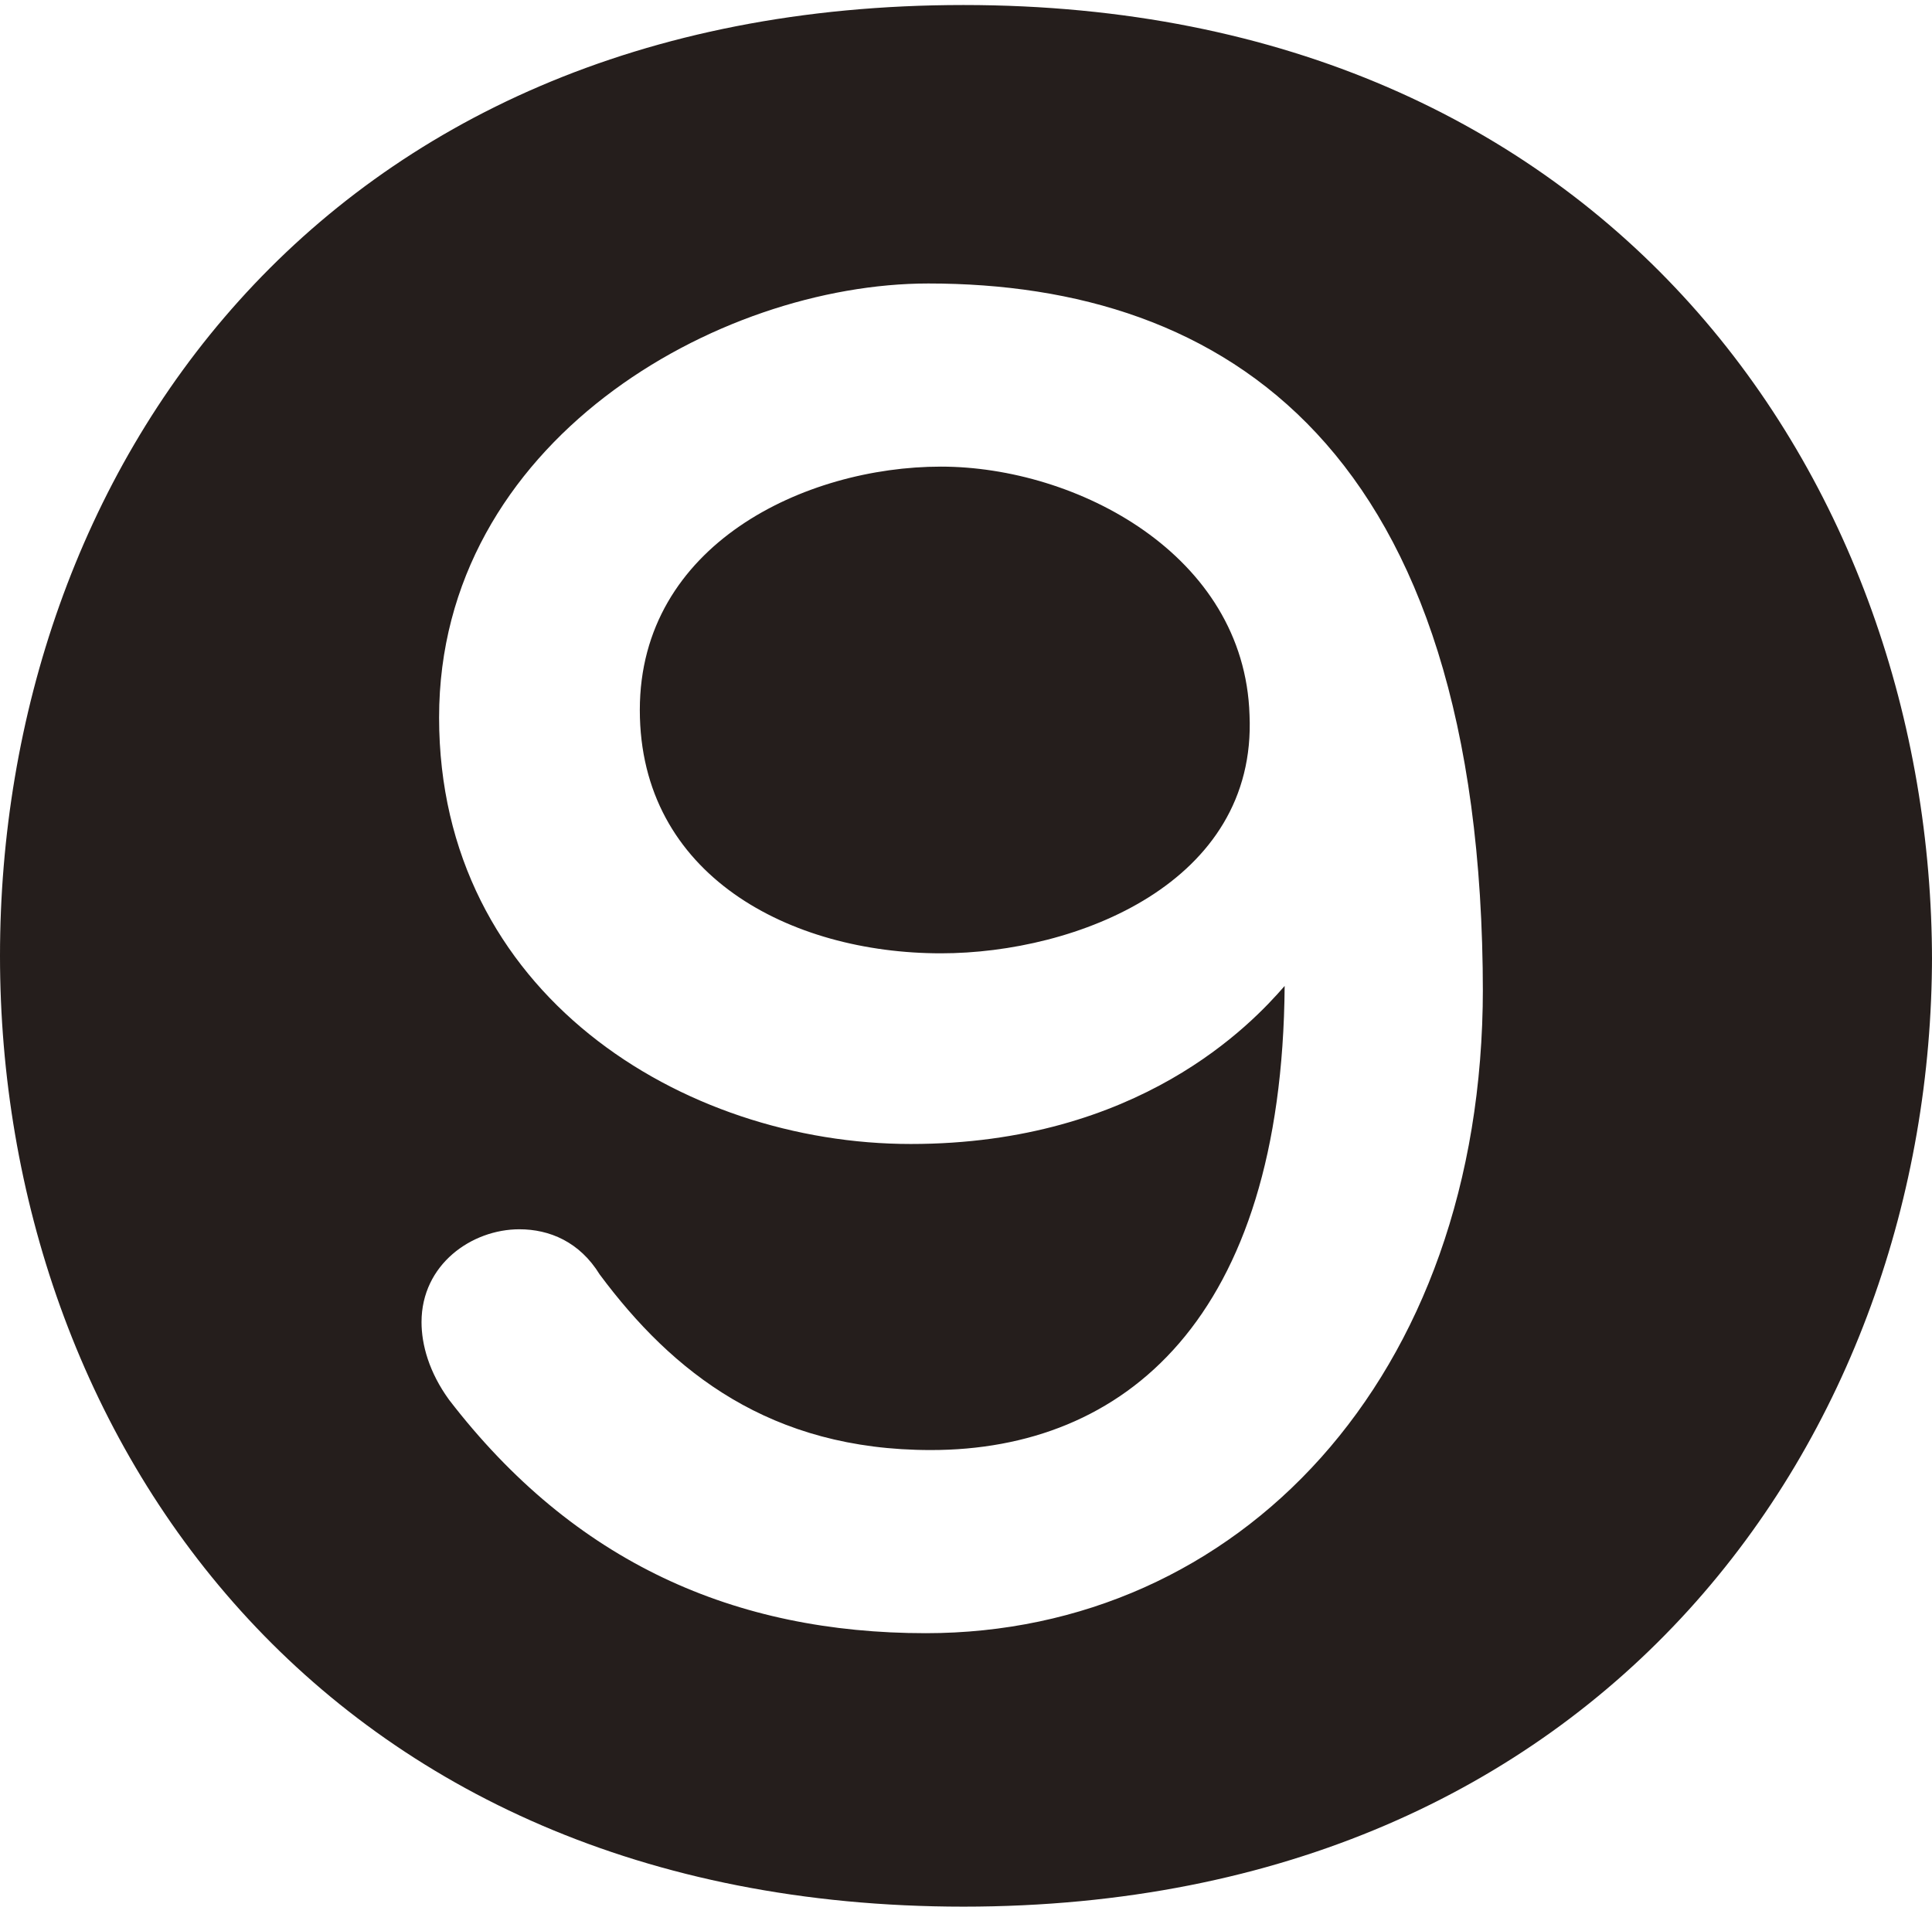
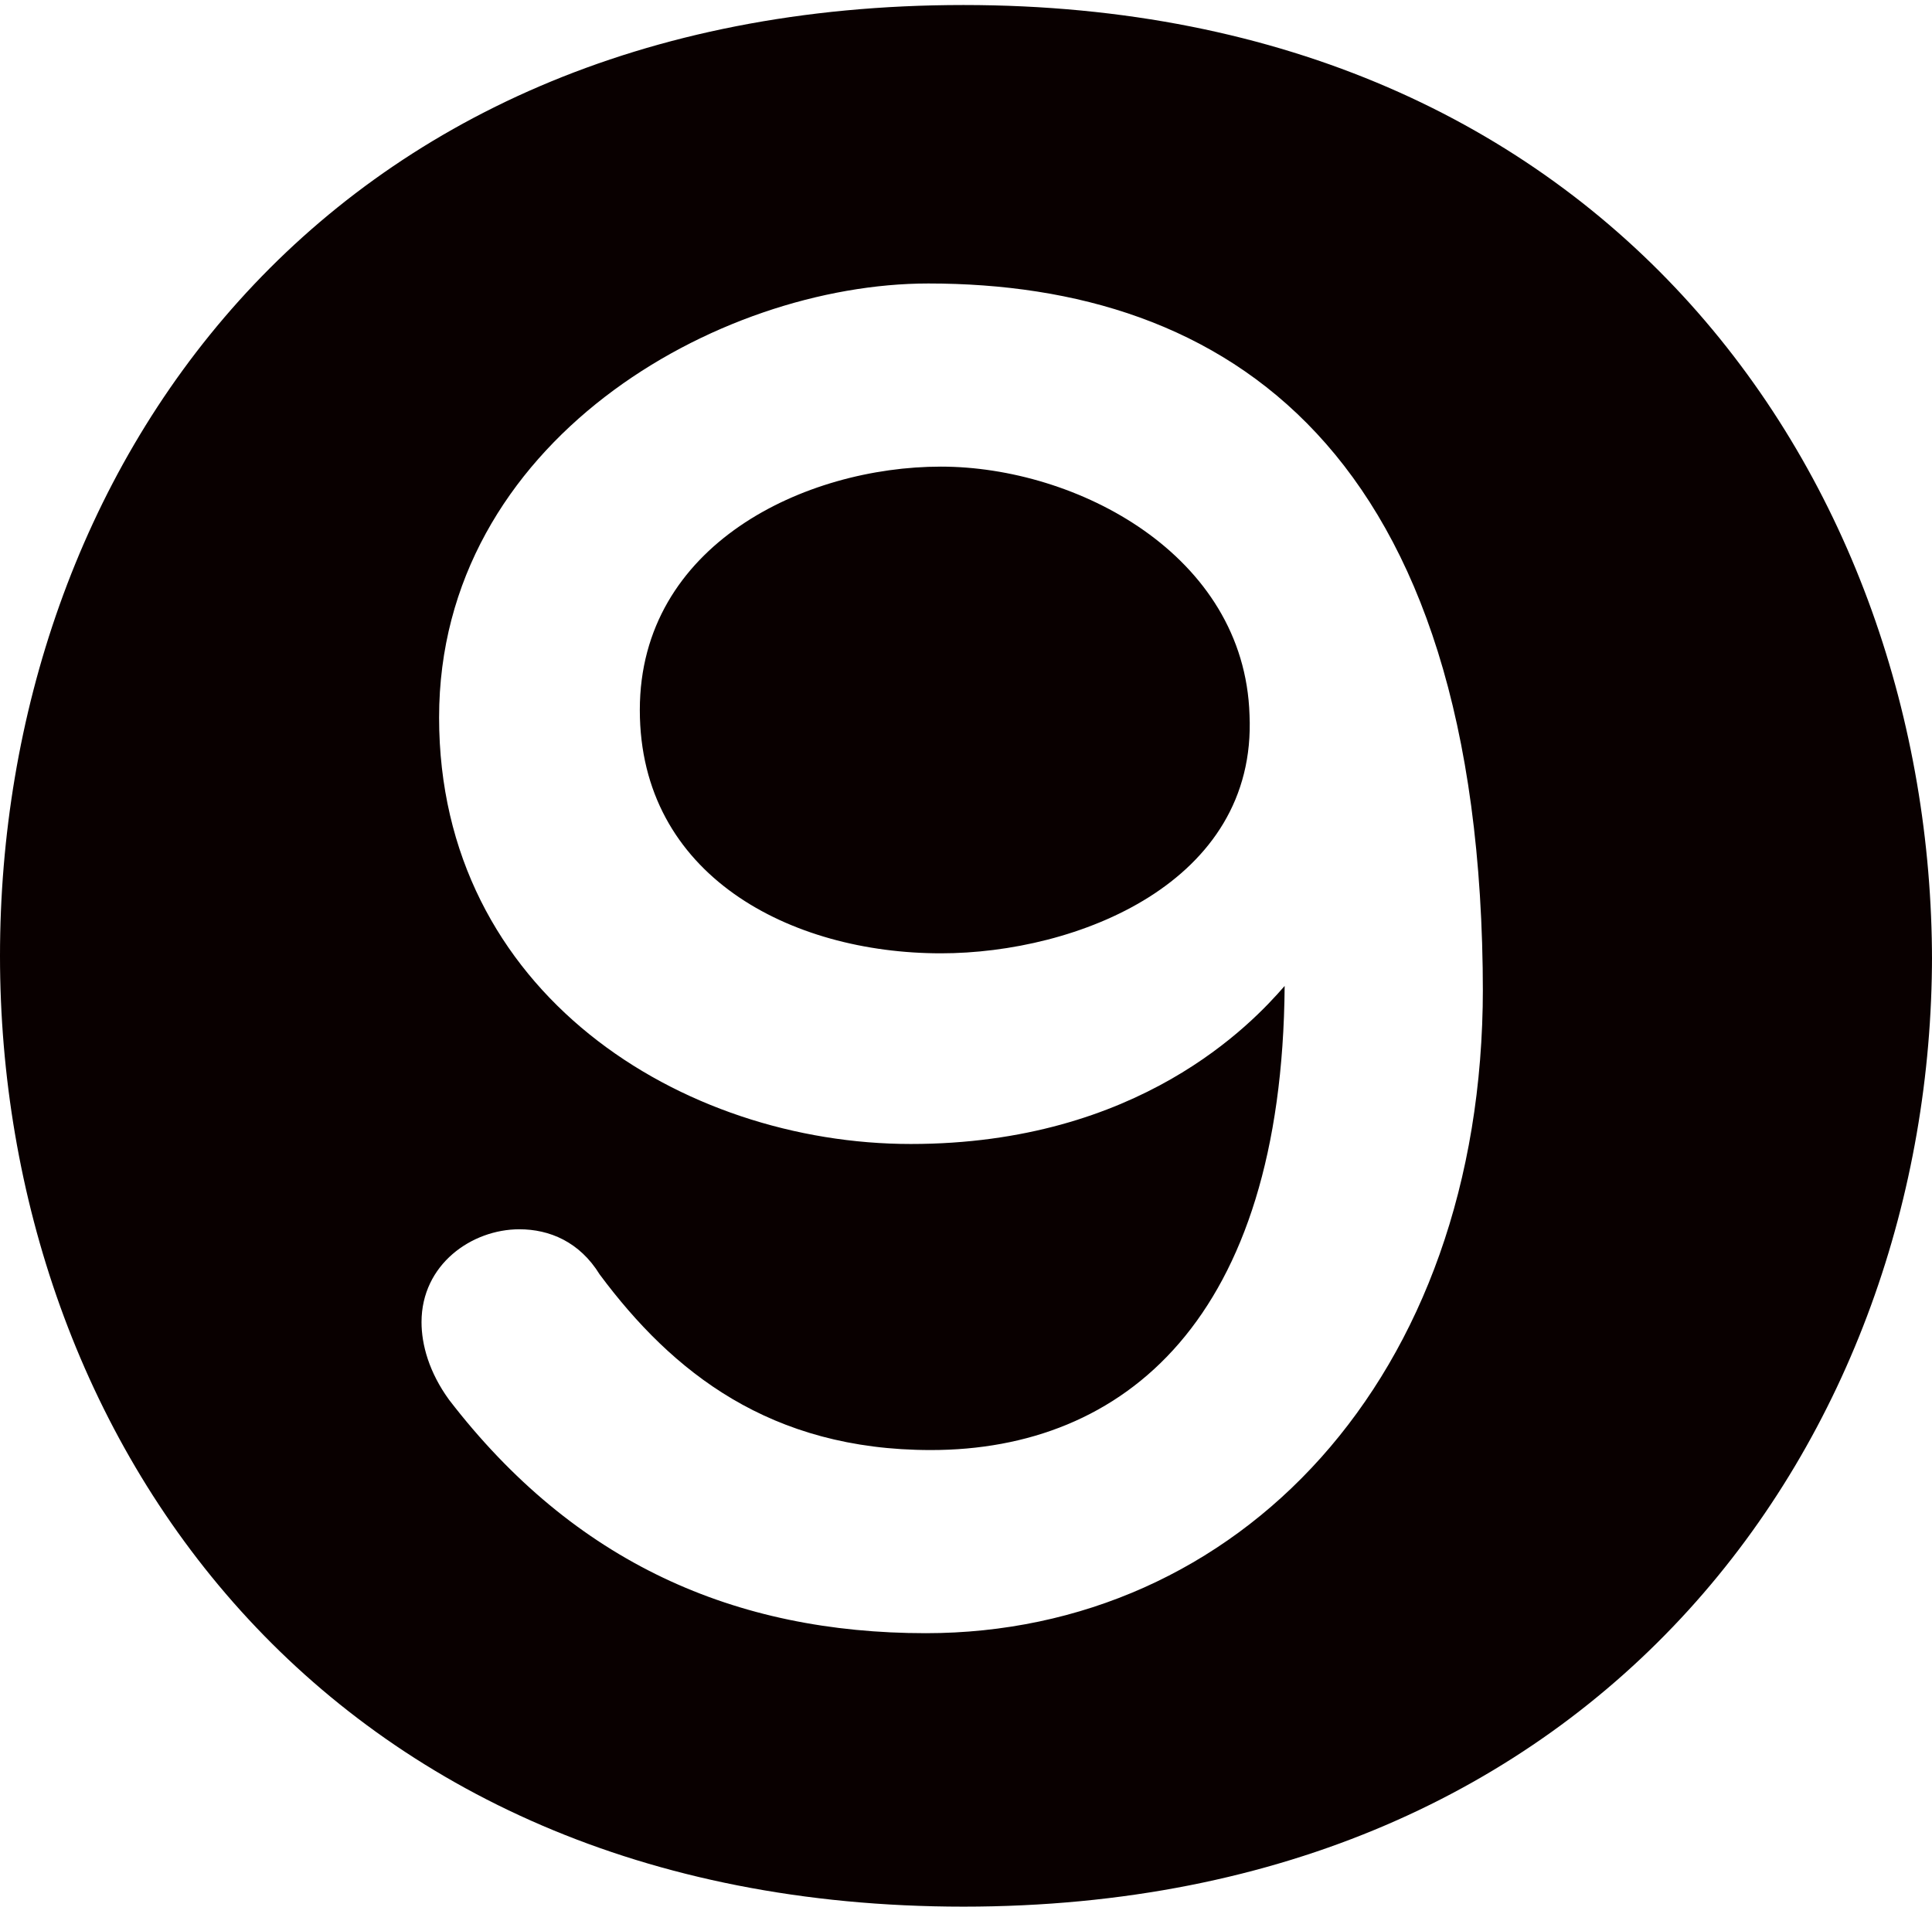
<svg xmlns="http://www.w3.org/2000/svg" id="_레이어_2" viewBox="0 0 7.7 7.6">
  <defs>
-     <style>.cls-1{fill:#251e1c;}</style>
+     <style>.cls-1{fill:#090000;}</style>
  </defs>
  <g id="_레이어_1-2">
    <path class="cls-1" d="M4.98,2.85c-.02-.64-.69-.99-1.23-.99s-1.2,.31-1.2,.97,.6,.97,1.2,.97c.54,0,1.26-.28,1.23-.95m.93,1.09c0,1.56-.98,2.57-2.22,2.57-.76,0-1.4-.28-1.9-.93-.08-.11-.11-.22-.11-.31,0-.23,.2-.37,.39-.37,.12,0,.24,.05,.32,.18,.29,.39,.68,.7,1.32,.7,.77,0,1.4-.52,1.41-1.85-.13,.15-.58,.63-1.49,.63s-1.88-.6-1.88-1.7,1.11-1.73,1.95-1.73c1.18,0,2.21,.65,2.21,2.83m1.79-.13c0-1.9-1.28-3.81-3.86-3.81S0,1.9,0,3.81s1.28,3.79,3.84,3.79,3.86-1.89,3.86-3.79" />
  </g>
</svg>
